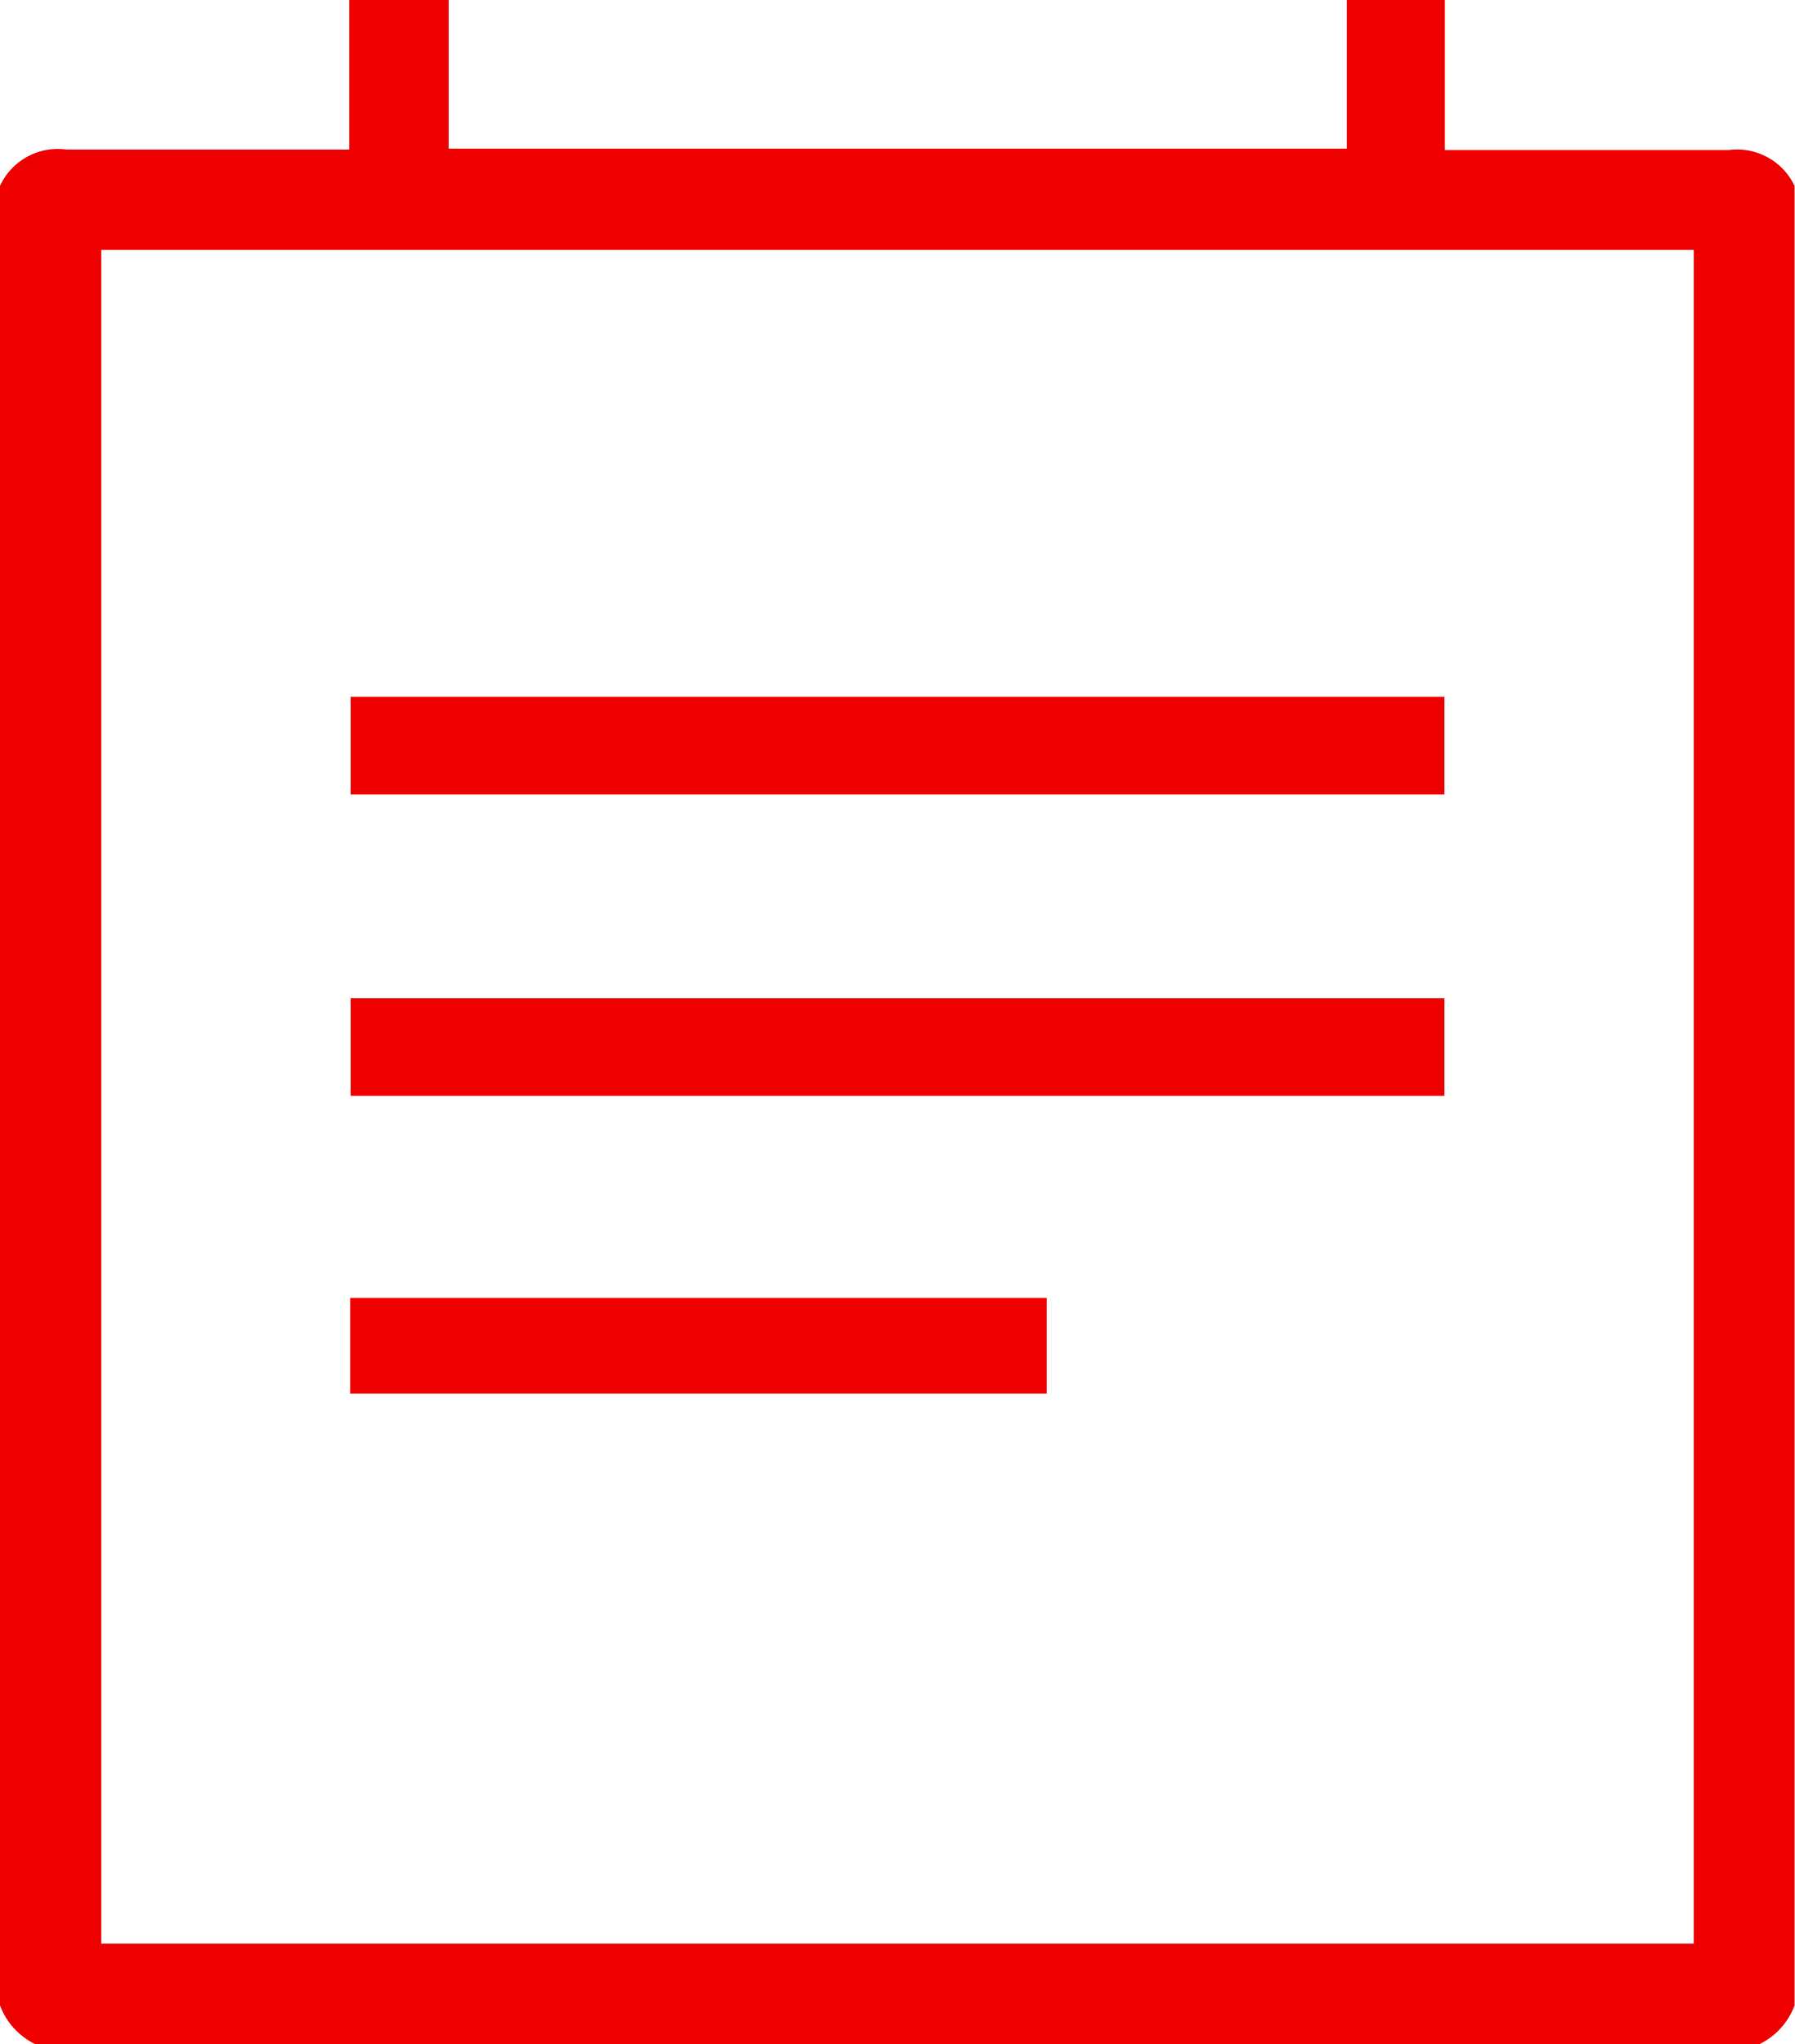
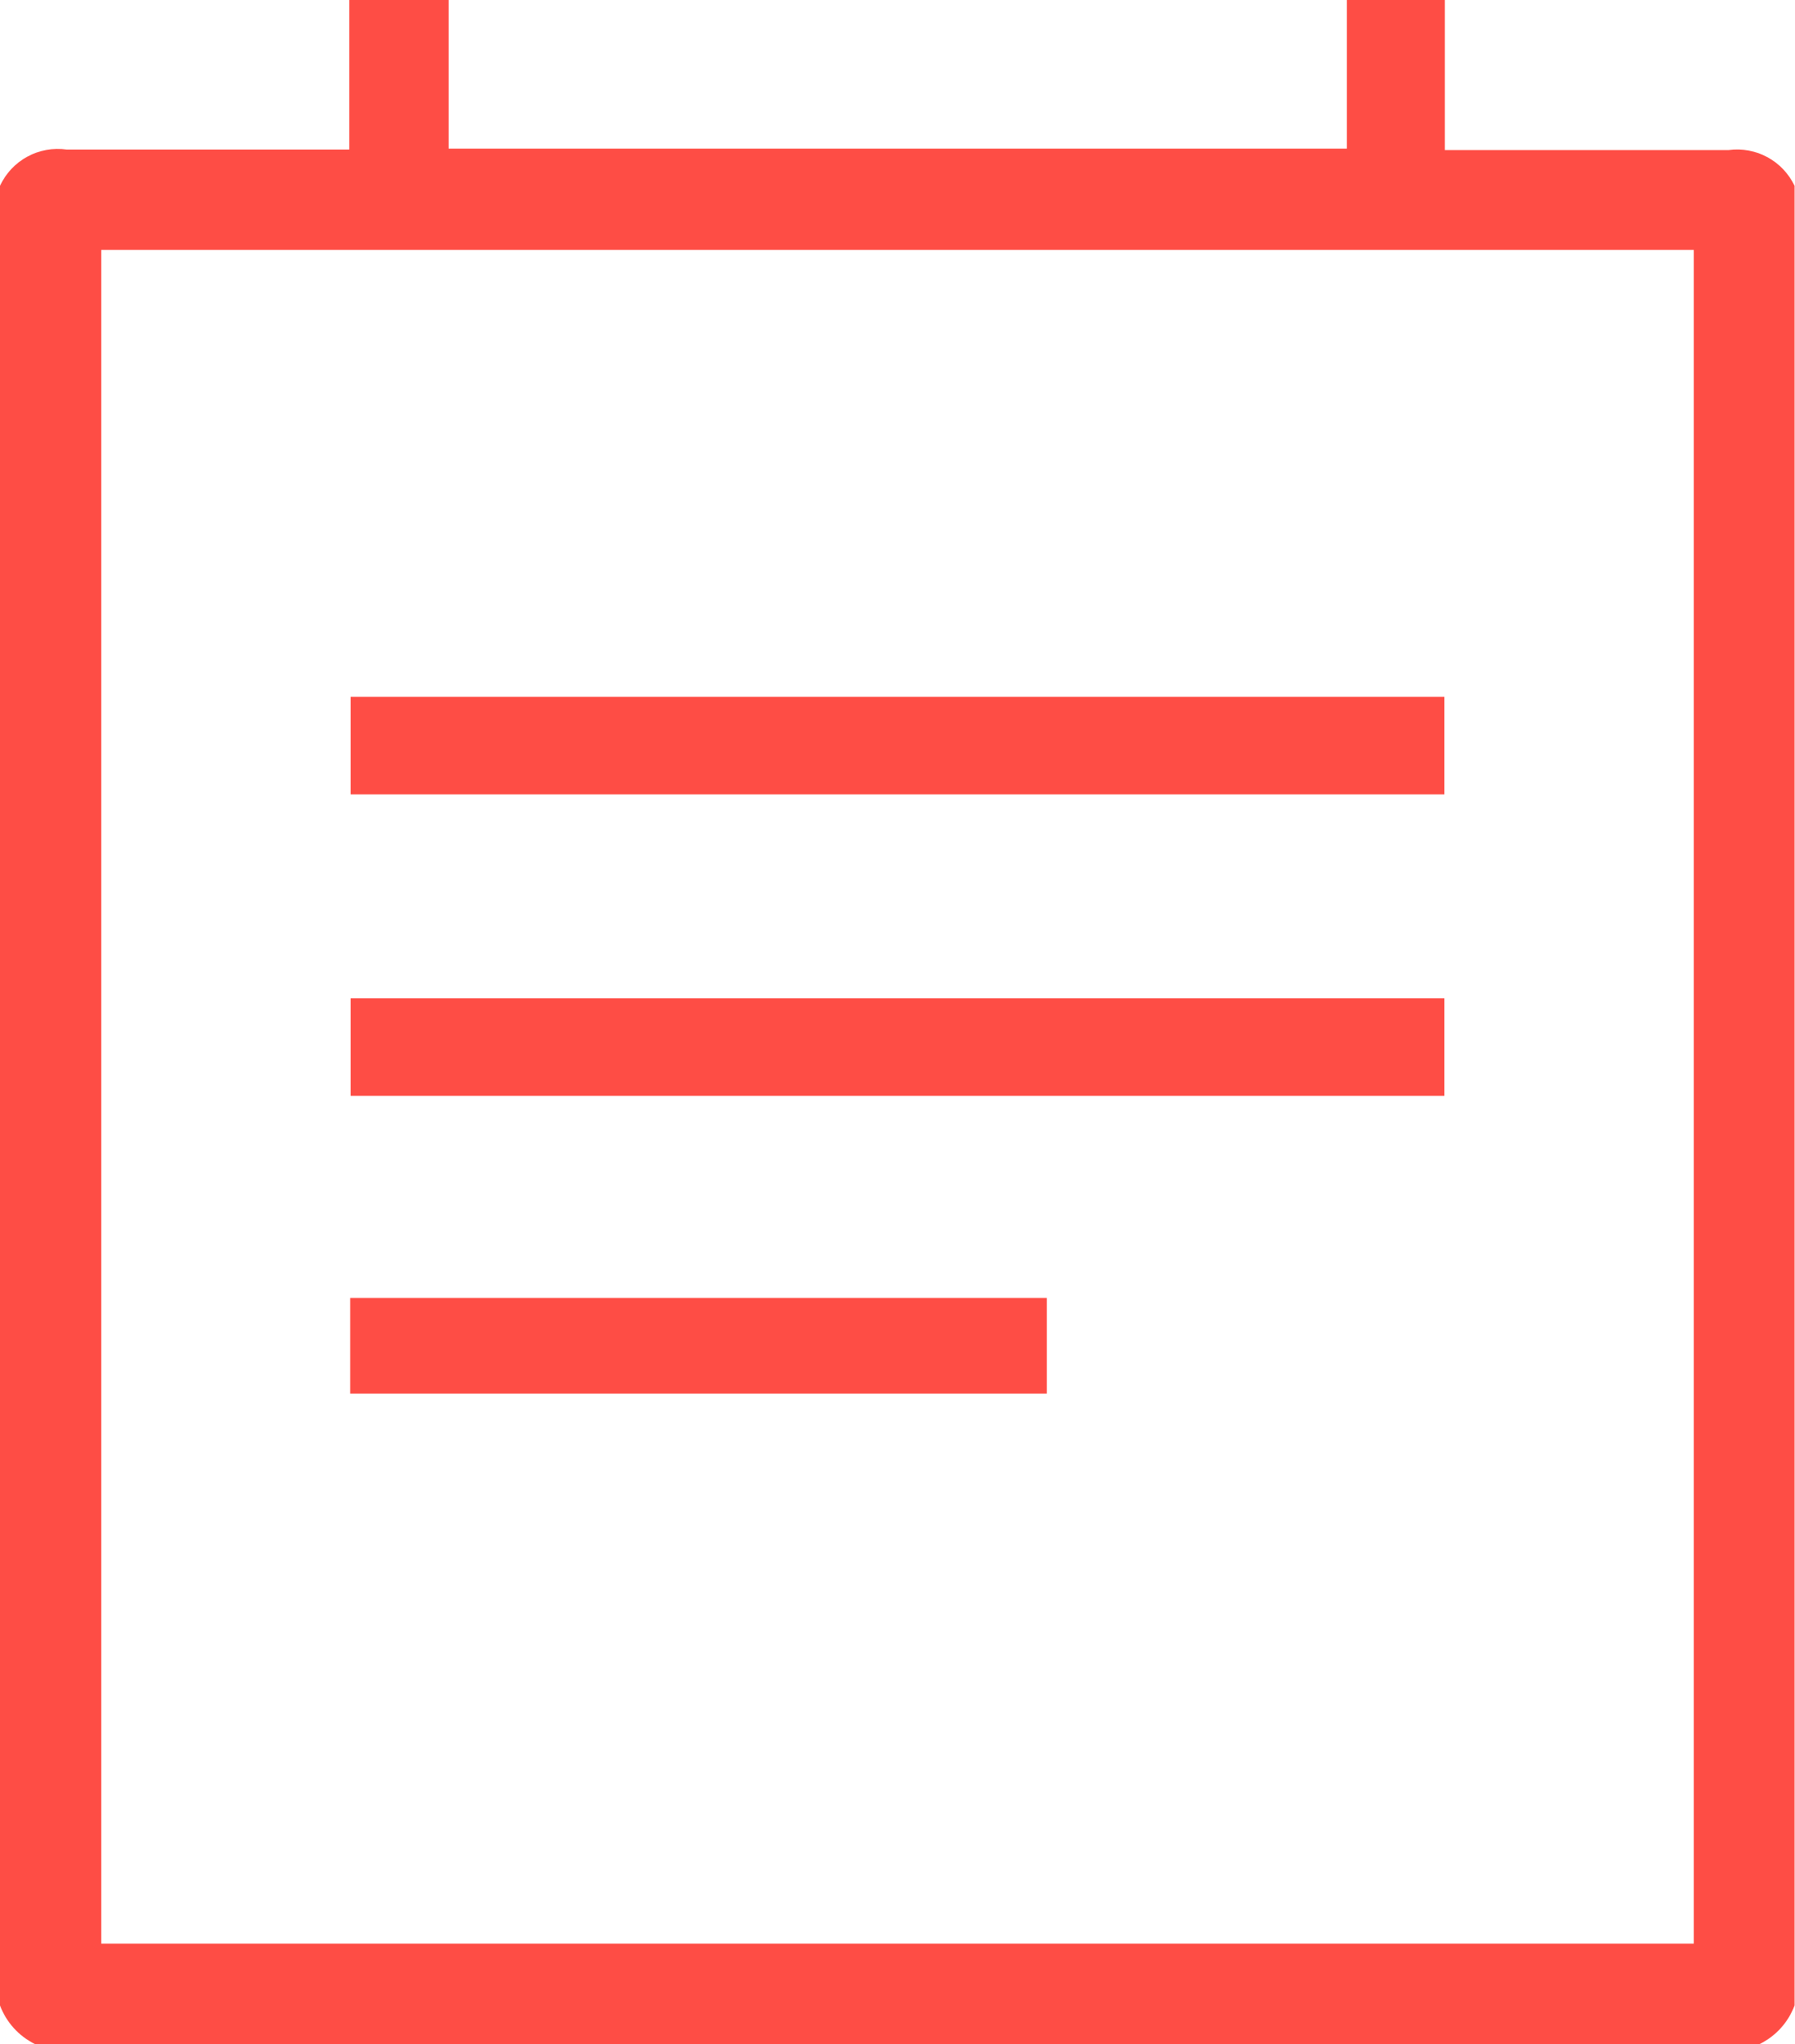
<svg xmlns="http://www.w3.org/2000/svg" viewBox="0 0 38.64 44">
  <defs>
-     <style>.cls-1{fill:#ef0000;}</style>
+     <style>.cls-1{fill:#FE4D45;}</style>
  </defs>
  <g id="图层_2" data-name="图层 2">
    <g id="icon">
      <g id="icon-record">
        <path class="cls-1" d="M0,43.17V4a1.37,1.37,0,0,1,1.44-.78c1.87,0,3.75,0,5.62,0h.46c0-.25,0-.44,0-.63q0-1.3,0-2.6H9.66V3.2H29V0h2.11V3.23h.49c1.87,0,3.75,0,5.62,0A1.37,1.37,0,0,1,38.64,4V43.17a1.51,1.51,0,0,1-.75.83H.75A1.52,1.52,0,0,1,0,43.17ZM36.47,5.38H2.18V41.84H36.47Z" />
        <path class="cls-1" d="M31.1,15v2.1H7.55V15Z" />
        <path class="cls-1" d="M31.1,21.49v2.1H7.55v-2.1Z" />
        <path class="cls-1" d="M7.54,30V27.94h15V30Z" />
      </g>
    </g>
  </g>
</svg>
